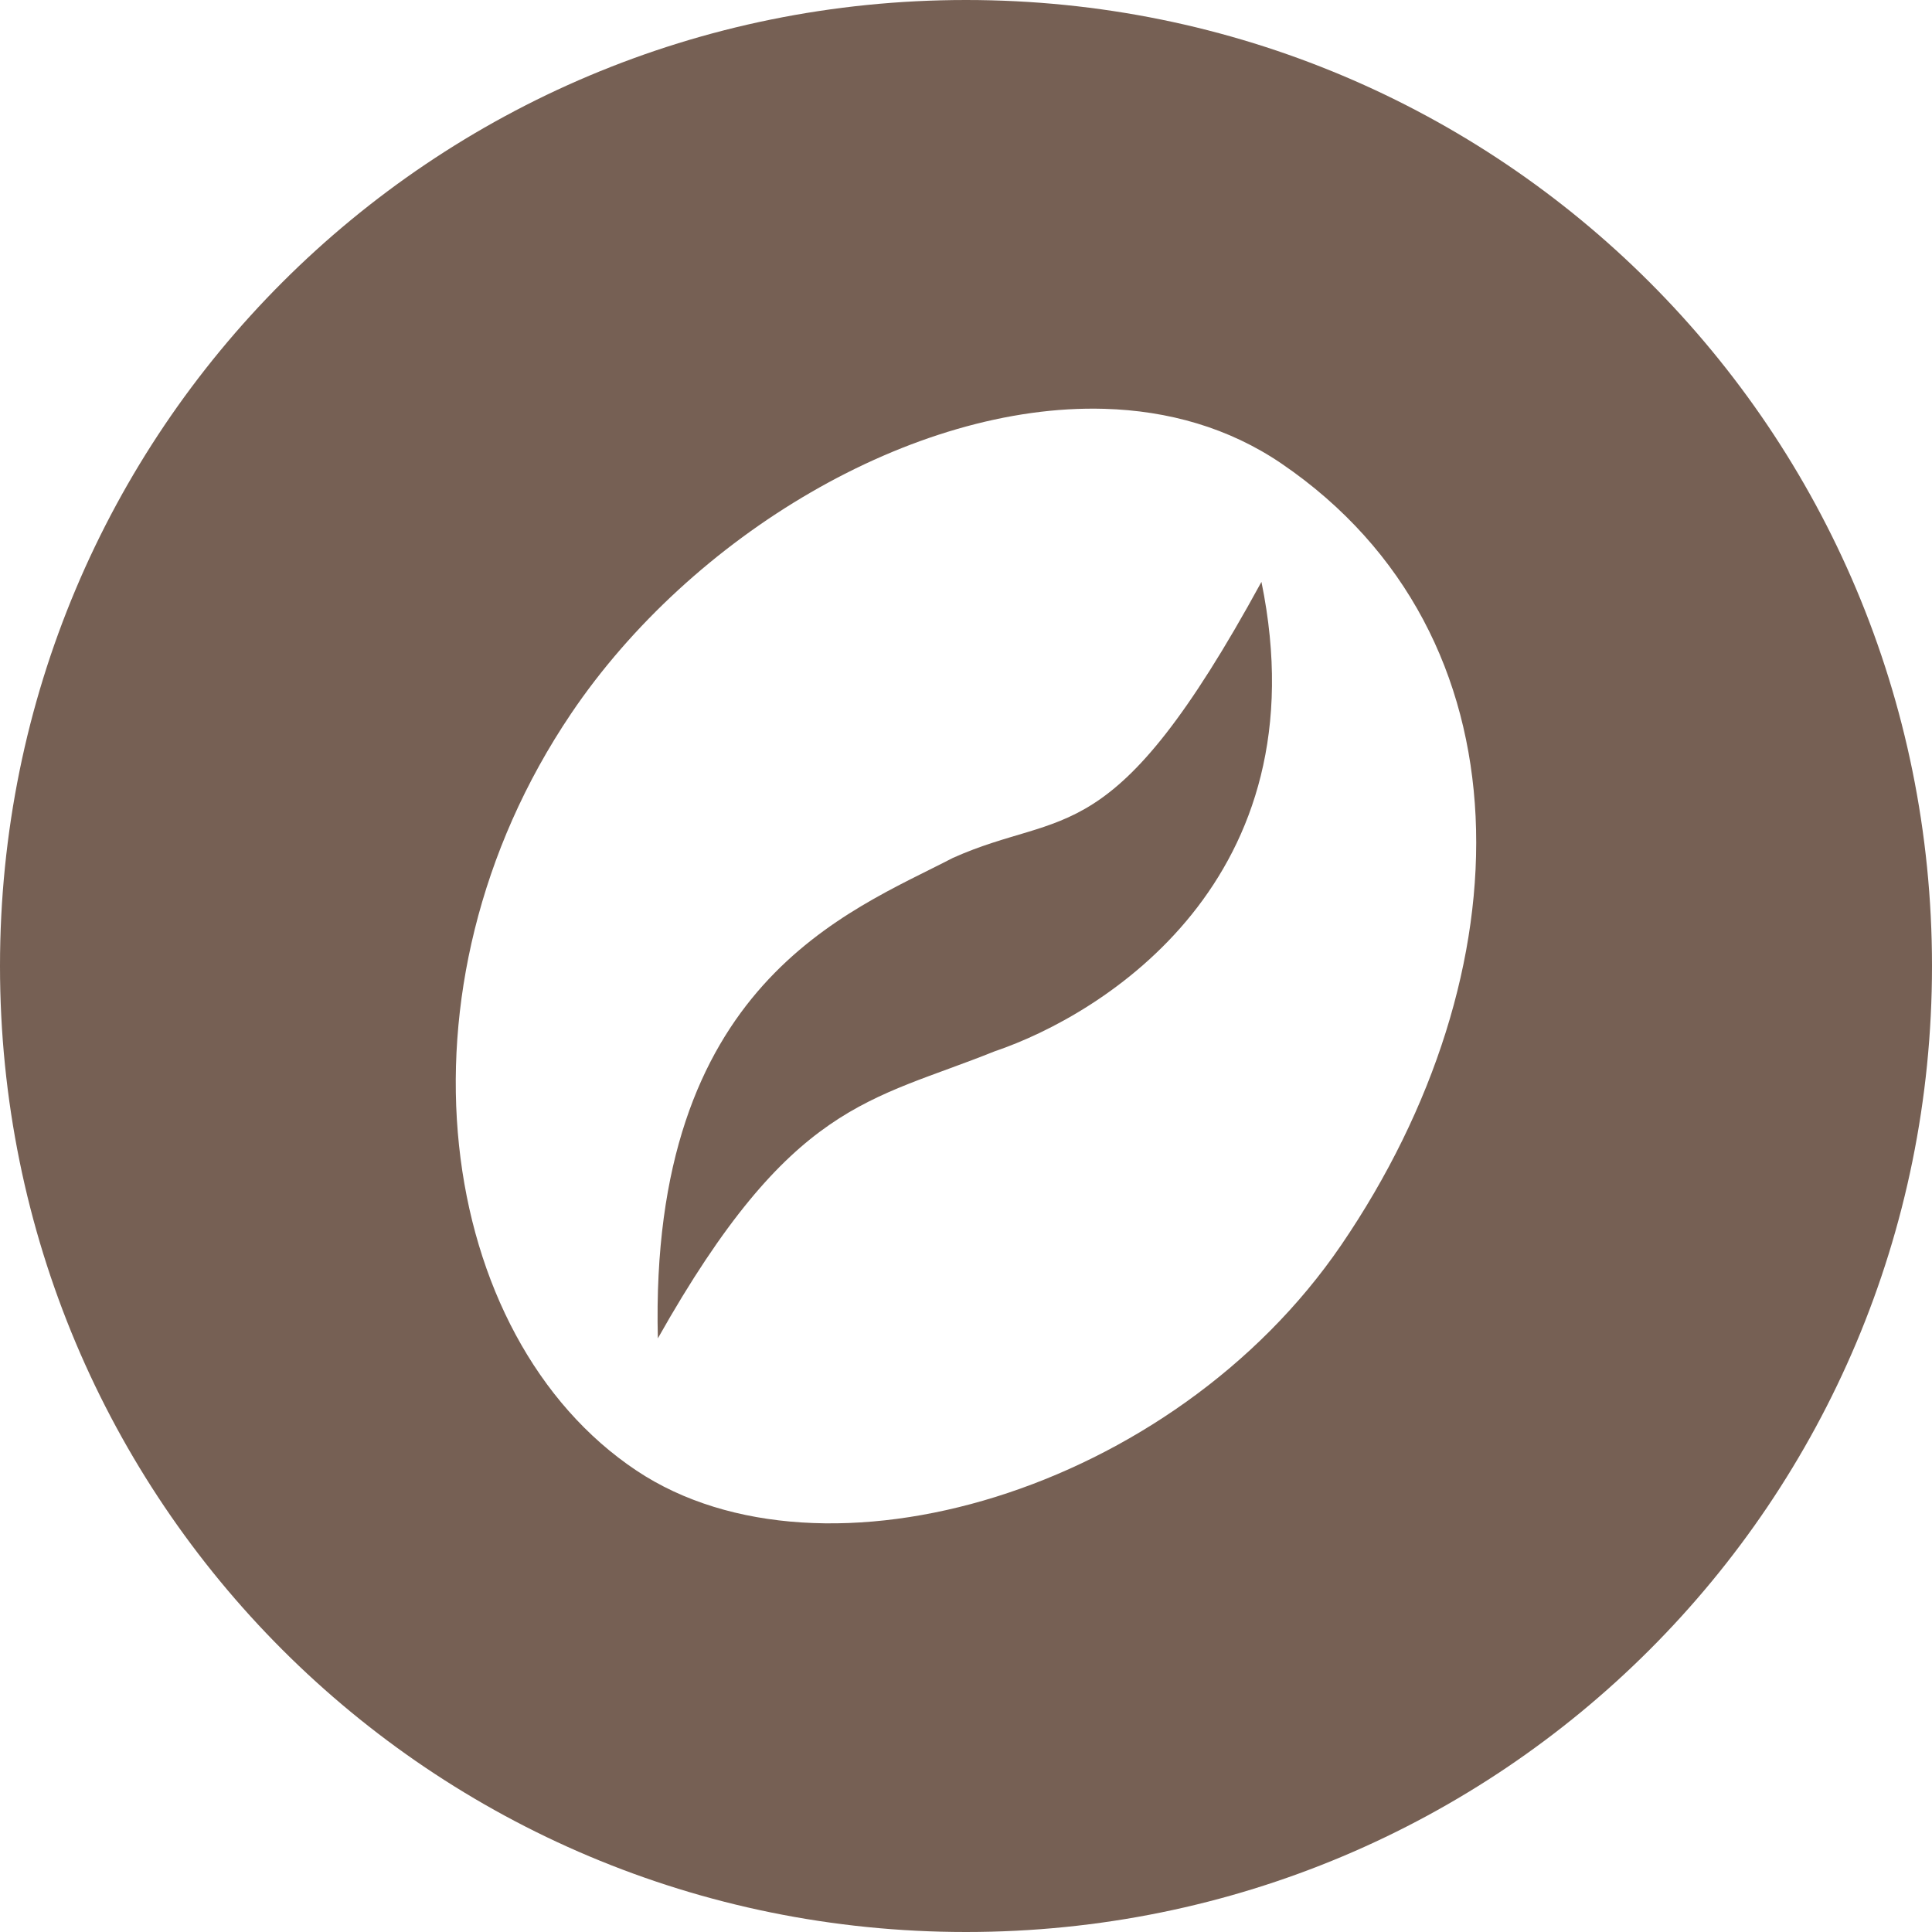
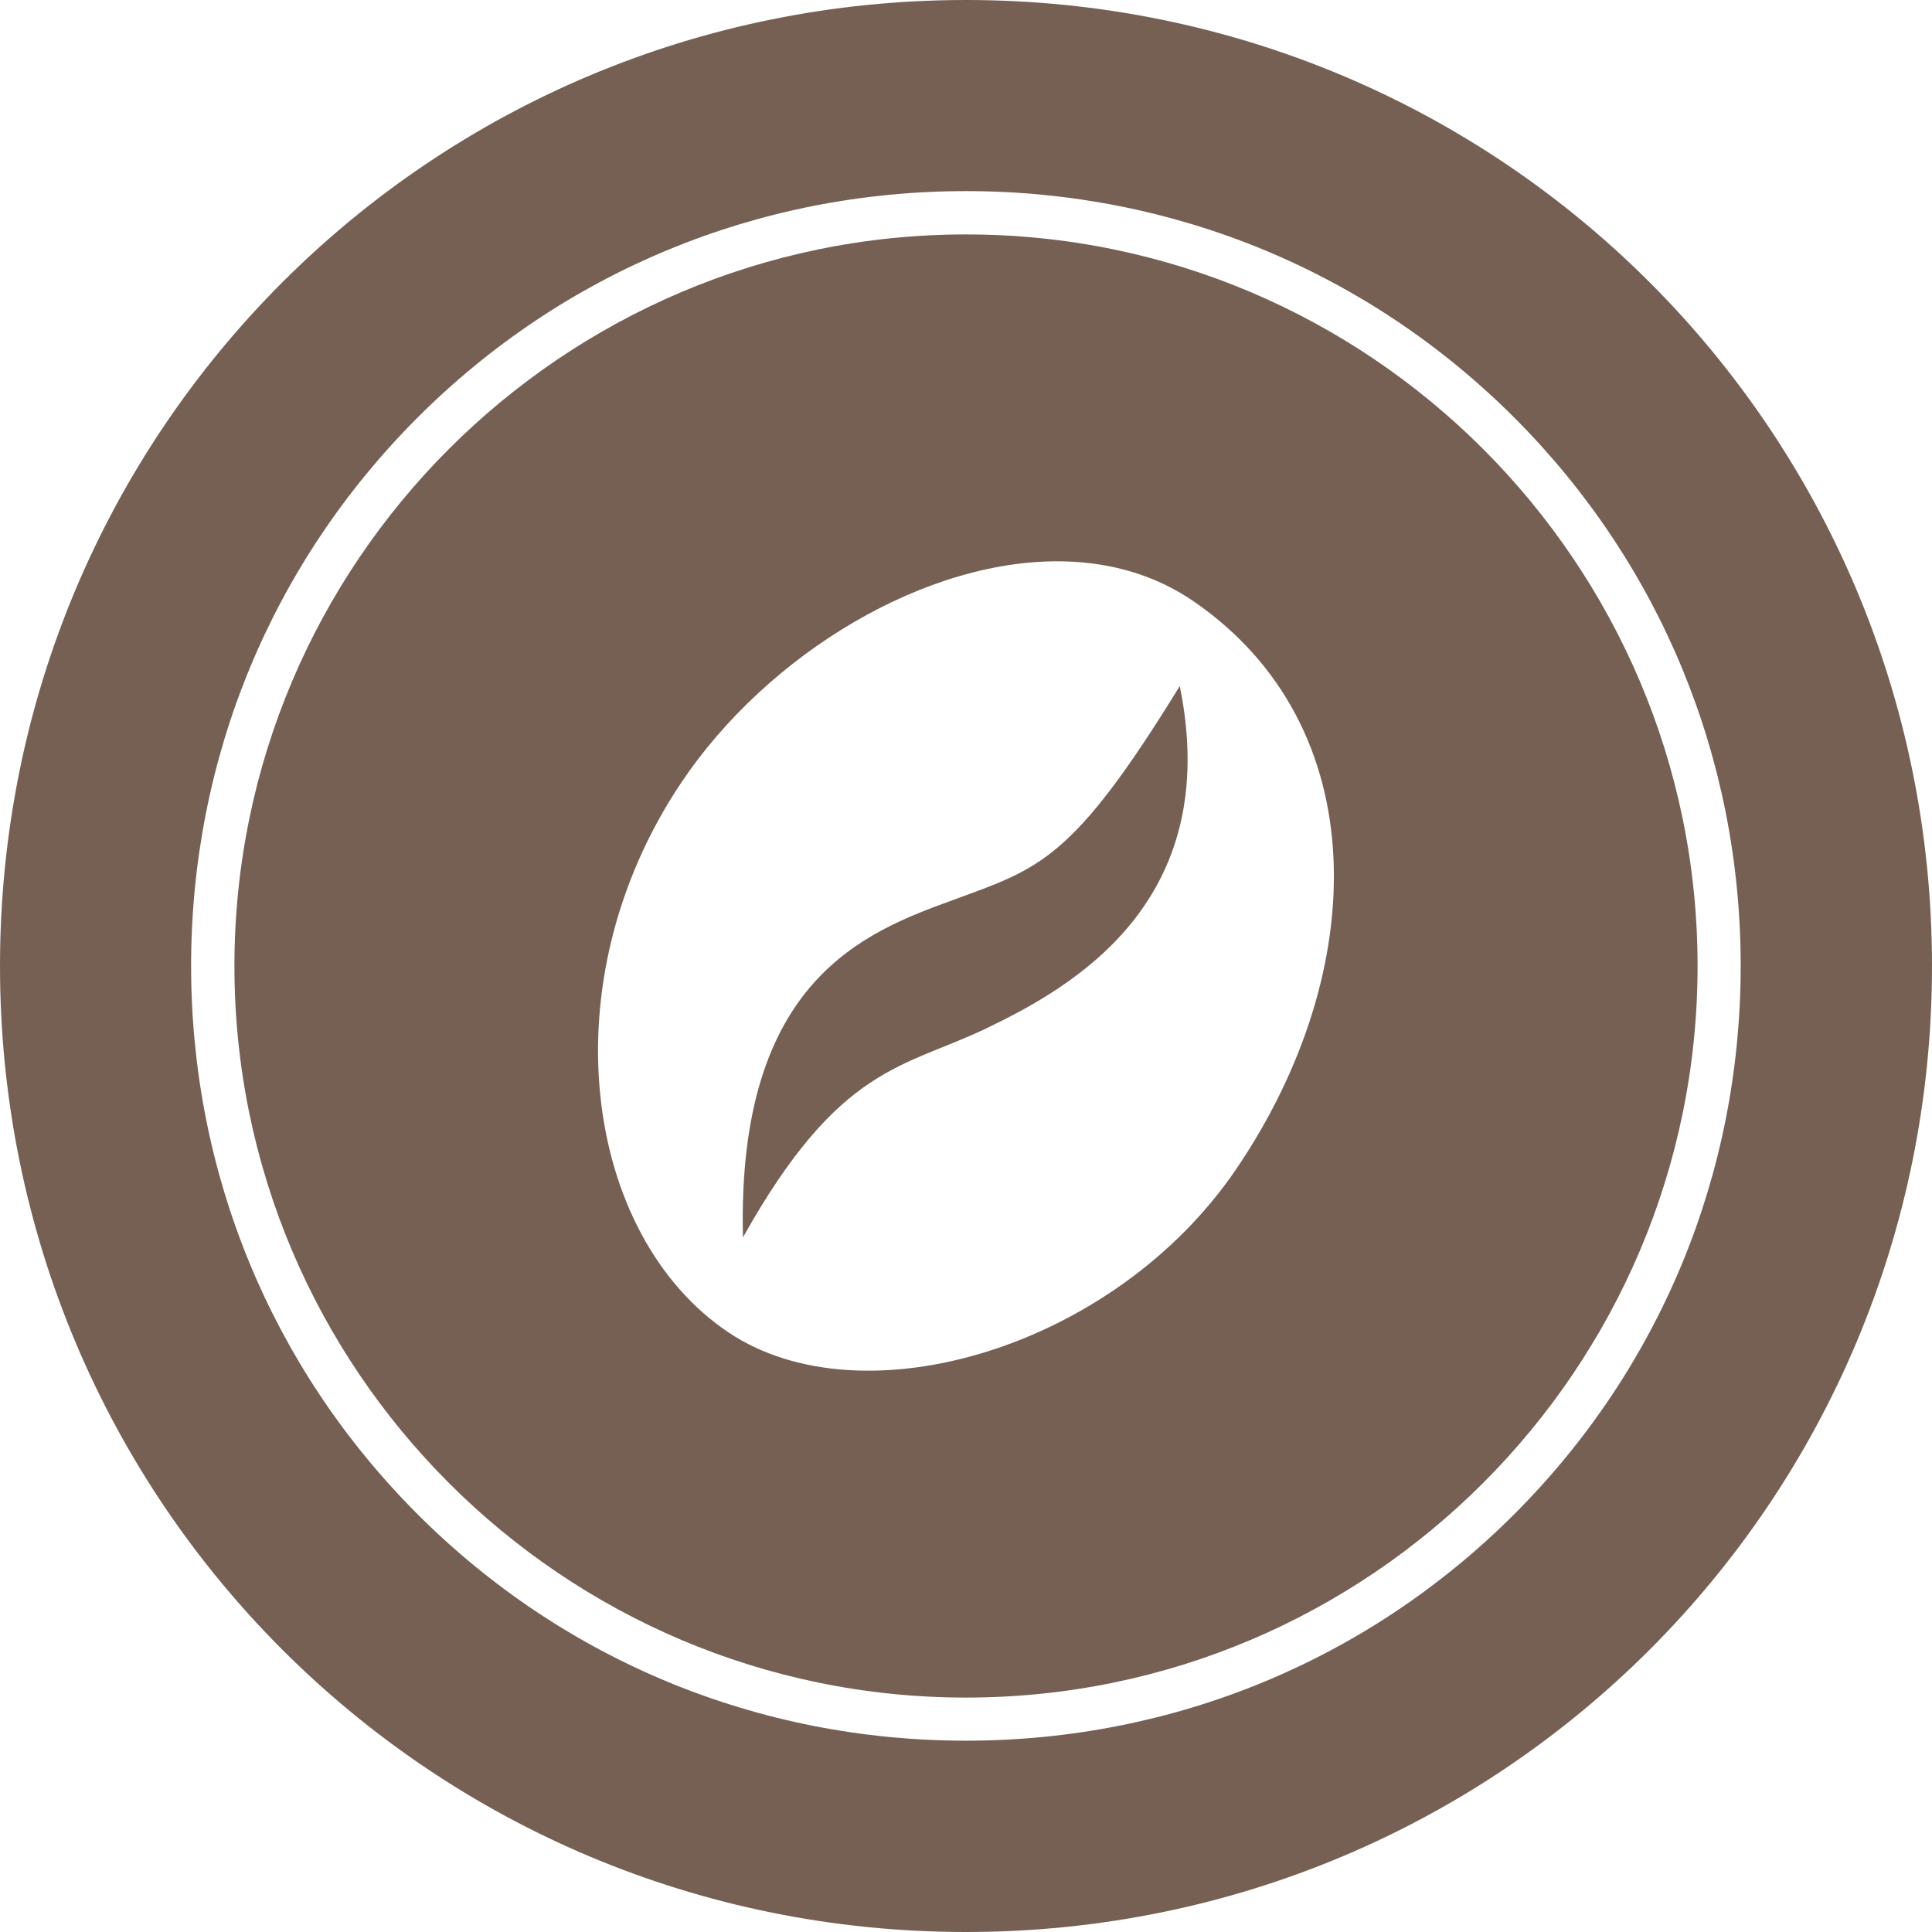
- <svg xmlns="http://www.w3.org/2000/svg" width="38" height="38" viewBox="0 0 38 38" fill="none" version="1.1" id="svg8">
-   <defs id="defs12" />
-   <path style="fill:#766054" d="M 19 0 C 8.474 0 0 8.474 0 19 C 0 29.526 8.474 38 19 38 C 29.526 38 38 29.526 38 19 C 38 8.474 29.526 0 19 0 z M 21.721 8.041 C 22.978 8.077 24.172 8.414 25.207 9.119 C 30.159 12.496 30.041 19.125 26.379 24.49 C 23.069 29.338 16.188 31.368 12.521 28.926 C 8.584 26.303 7.573 19.455 11.236 14.031 C 13.599 10.533 17.948 7.932 21.721 8.041 z M 24.811 11.445 C 21.868 16.838 20.95 15.884 18.74 16.875 C 16.69 17.94 12.767 19.344 12.939 26.324 C 15.568 21.658 17.108 21.667 19.564 20.678 C 21.701 19.955 26.012 17.302 24.811 11.445 z " id="rect2" />
+ <svg xmlns="http://www.w3.org/2000/svg" version="1.1" id="Warstwa_1" x="0px" y="0px" viewBox="0 0 38 38" xml:space="preserve" width="38" height="38">
+   <defs id="defs15" />
+   <style type="text/css" id="style2">
+ 	.st0{fill:#51362E;}
+ </style>
+   <g id="g10" transform="scale(0.1981437)">
+     <path class="st0" d="M 95.89,0 C 42.77,0 0,42.77 0,95.89 c 0,53.12 42.77,95.89 95.89,95.89 53.12,0 95.89,-42.77 95.89,-95.89 C 191.78,42.77 149.01,0 95.89,0 Z m 54.42,150.31 c -14.49,14.49 -33.82,22.48 -54.43,22.48 -20.61,0 -39.93,-7.98 -54.43,-22.48 C 26.96,135.82 18.97,116.49 18.97,95.88 18.97,75.27 26.95,55.95 41.45,41.45 55.94,26.96 75.27,18.97 95.88,18.97 c 20.61,0 39.93,7.98 54.43,22.48 14.49,14.49 22.48,33.82 22.48,54.43 0,20.61 -7.98,39.94 -22.48,54.43 z" id="path4" style="fill:#766054;fill-opacity:1" />
+     <path class="st0" d="m 94.63,89.33 c -8.62,3.15 -21.51,7.83 -20.88,33.5 9.6,-17.16 15.91,-16.78 24.2,-20.77 8.29,-3.99 23.55,-12.42 19.16,-33.96 -10.64,17.32 -13.87,18.07 -22.48,21.23 z" id="path6" style="fill:#766054;fill-opacity:1" />
+     <path class="st0" d="m 95.89,23.27 c -40.04,0 -72.62,32.58 -72.62,72.62 0,40.04 32.58,72.62 72.62,72.62 40.04,0 72.62,-32.58 72.62,-72.62 0,-40.04 -32.58,-72.62 -72.62,-72.62 z m 26.85,92.74 c -12.04,17.77 -37.08,25.2 -50.43,16.25 -14.33,-9.61 -18.01,-34.7 -4.68,-54.58 8.6,-12.82 24.42,-22.35 38.15,-21.95 4.58,0.13 8.92,1.37 12.69,3.95 18.03,12.38 17.6,36.67 4.27,56.33 z" id="path8" style="fill:#766054;fill-opacity:1" />
+   </g>
</svg>
